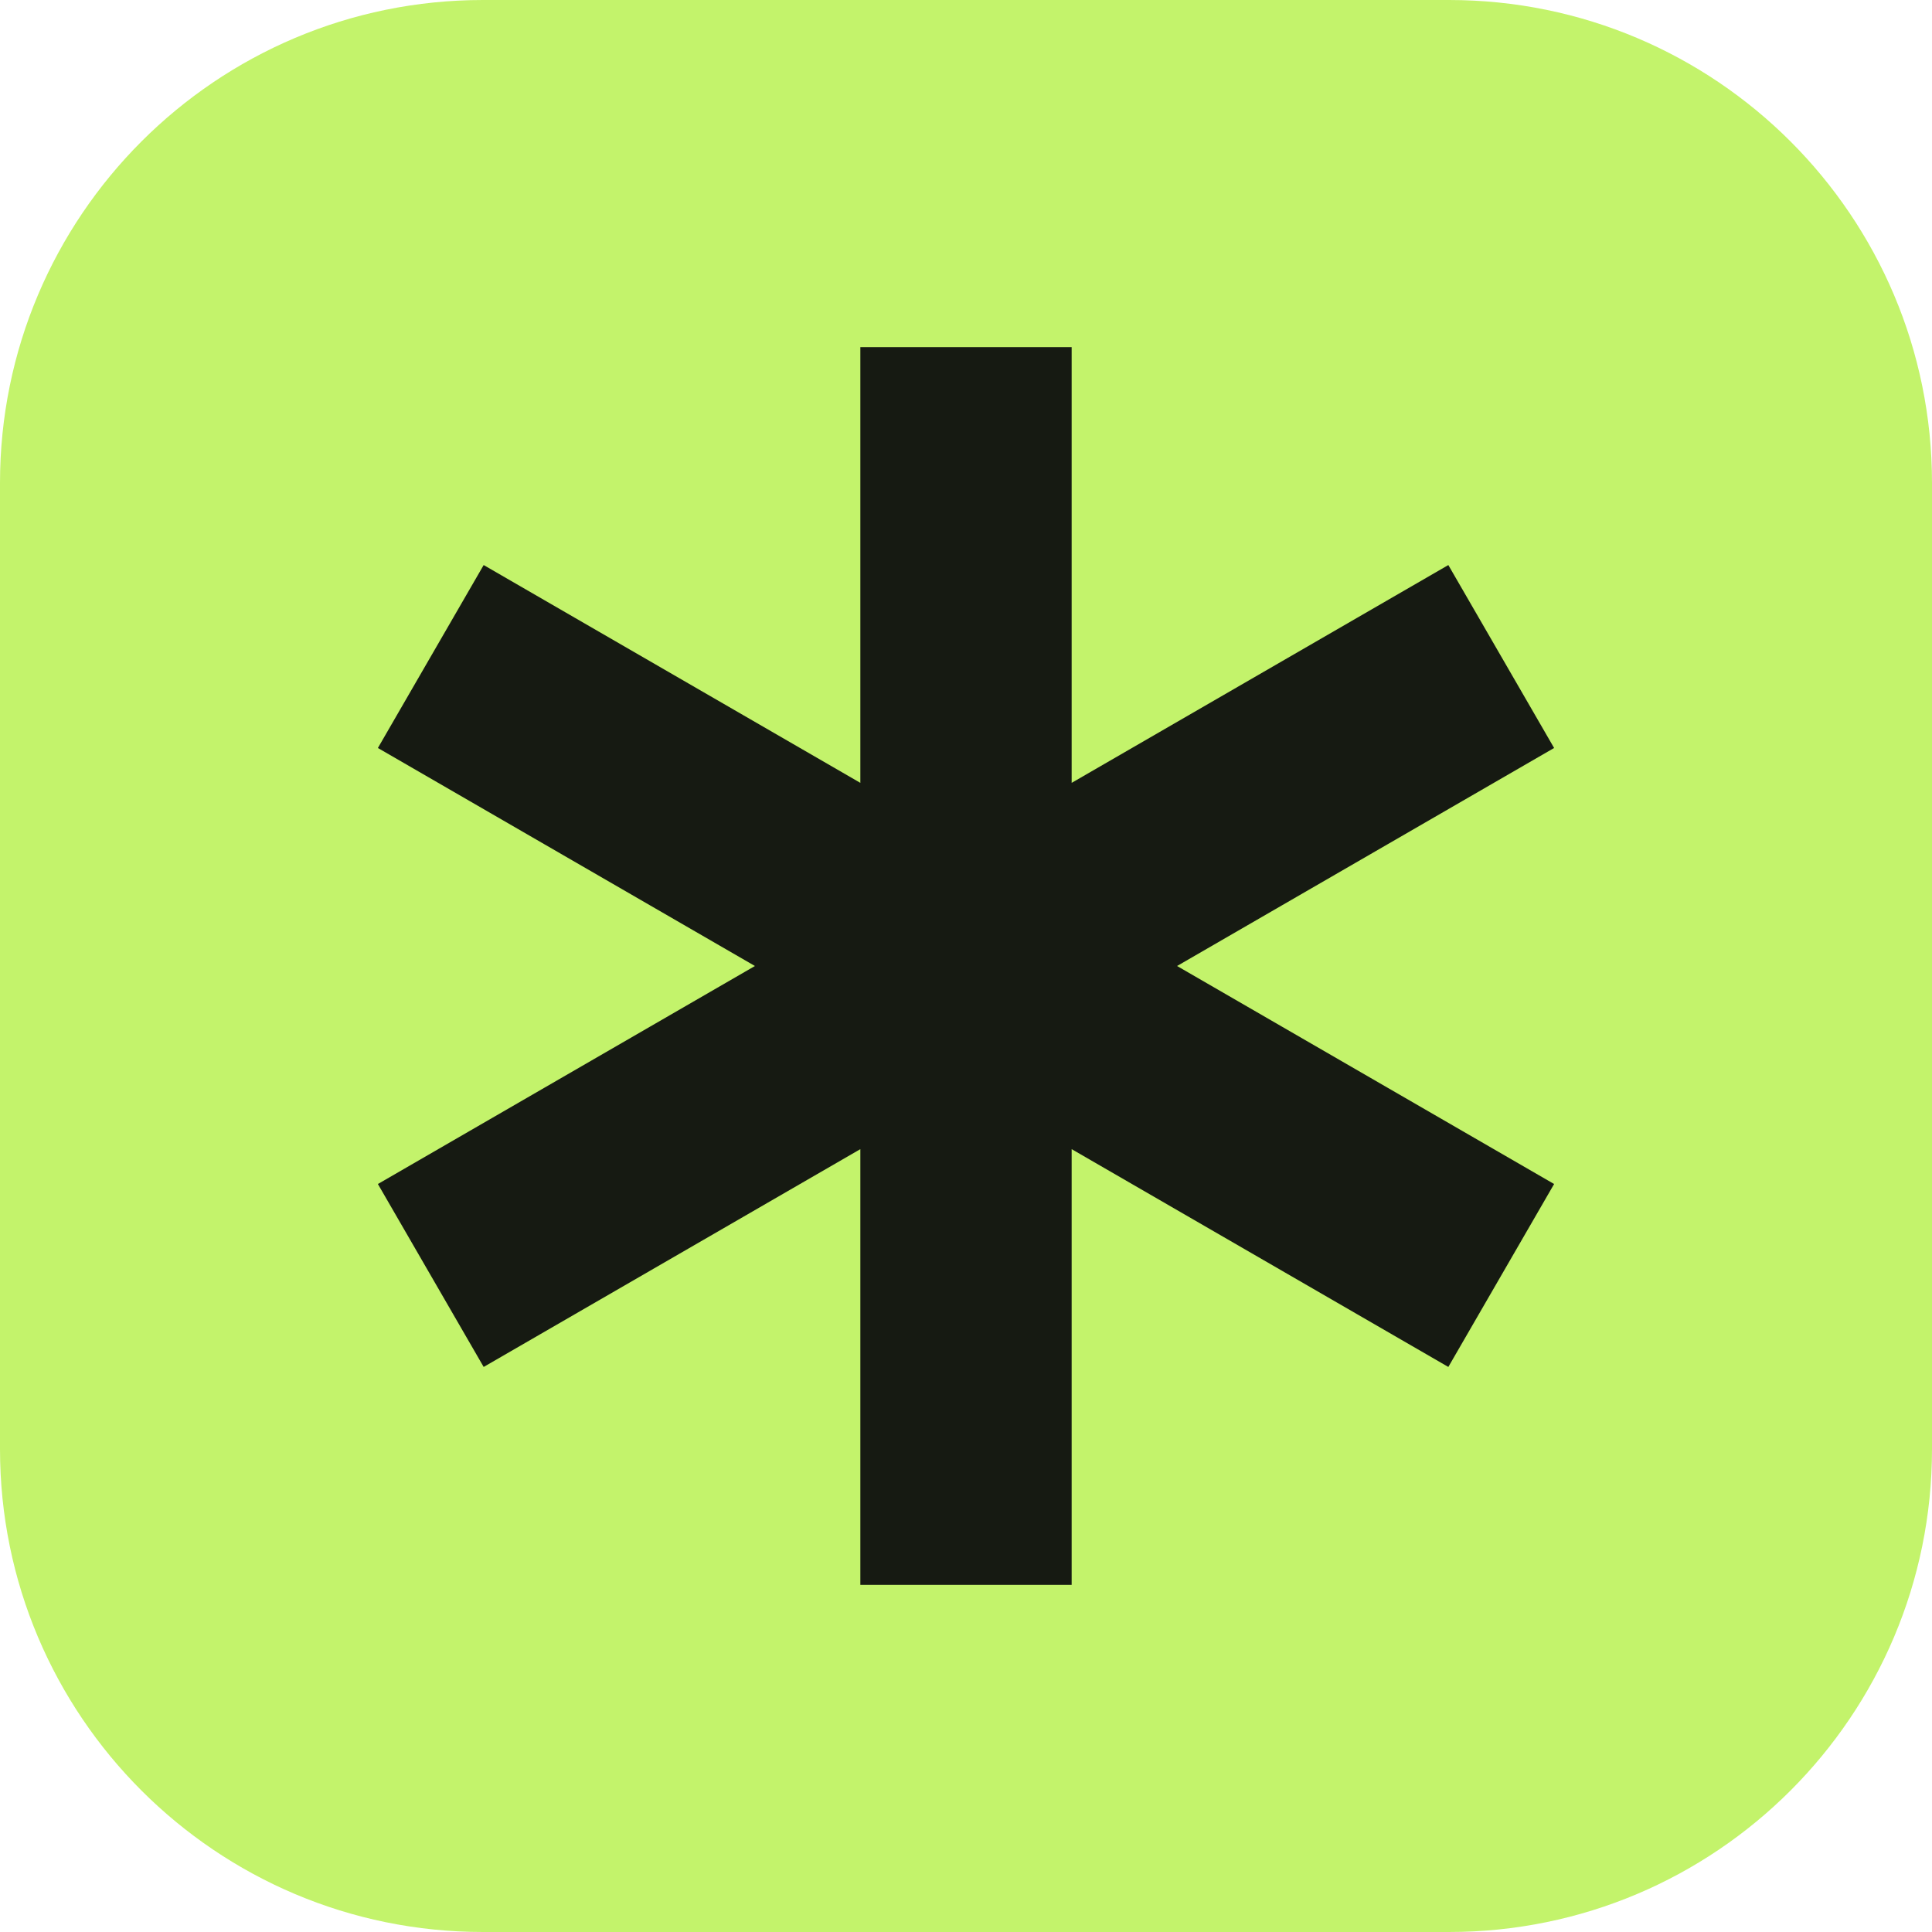
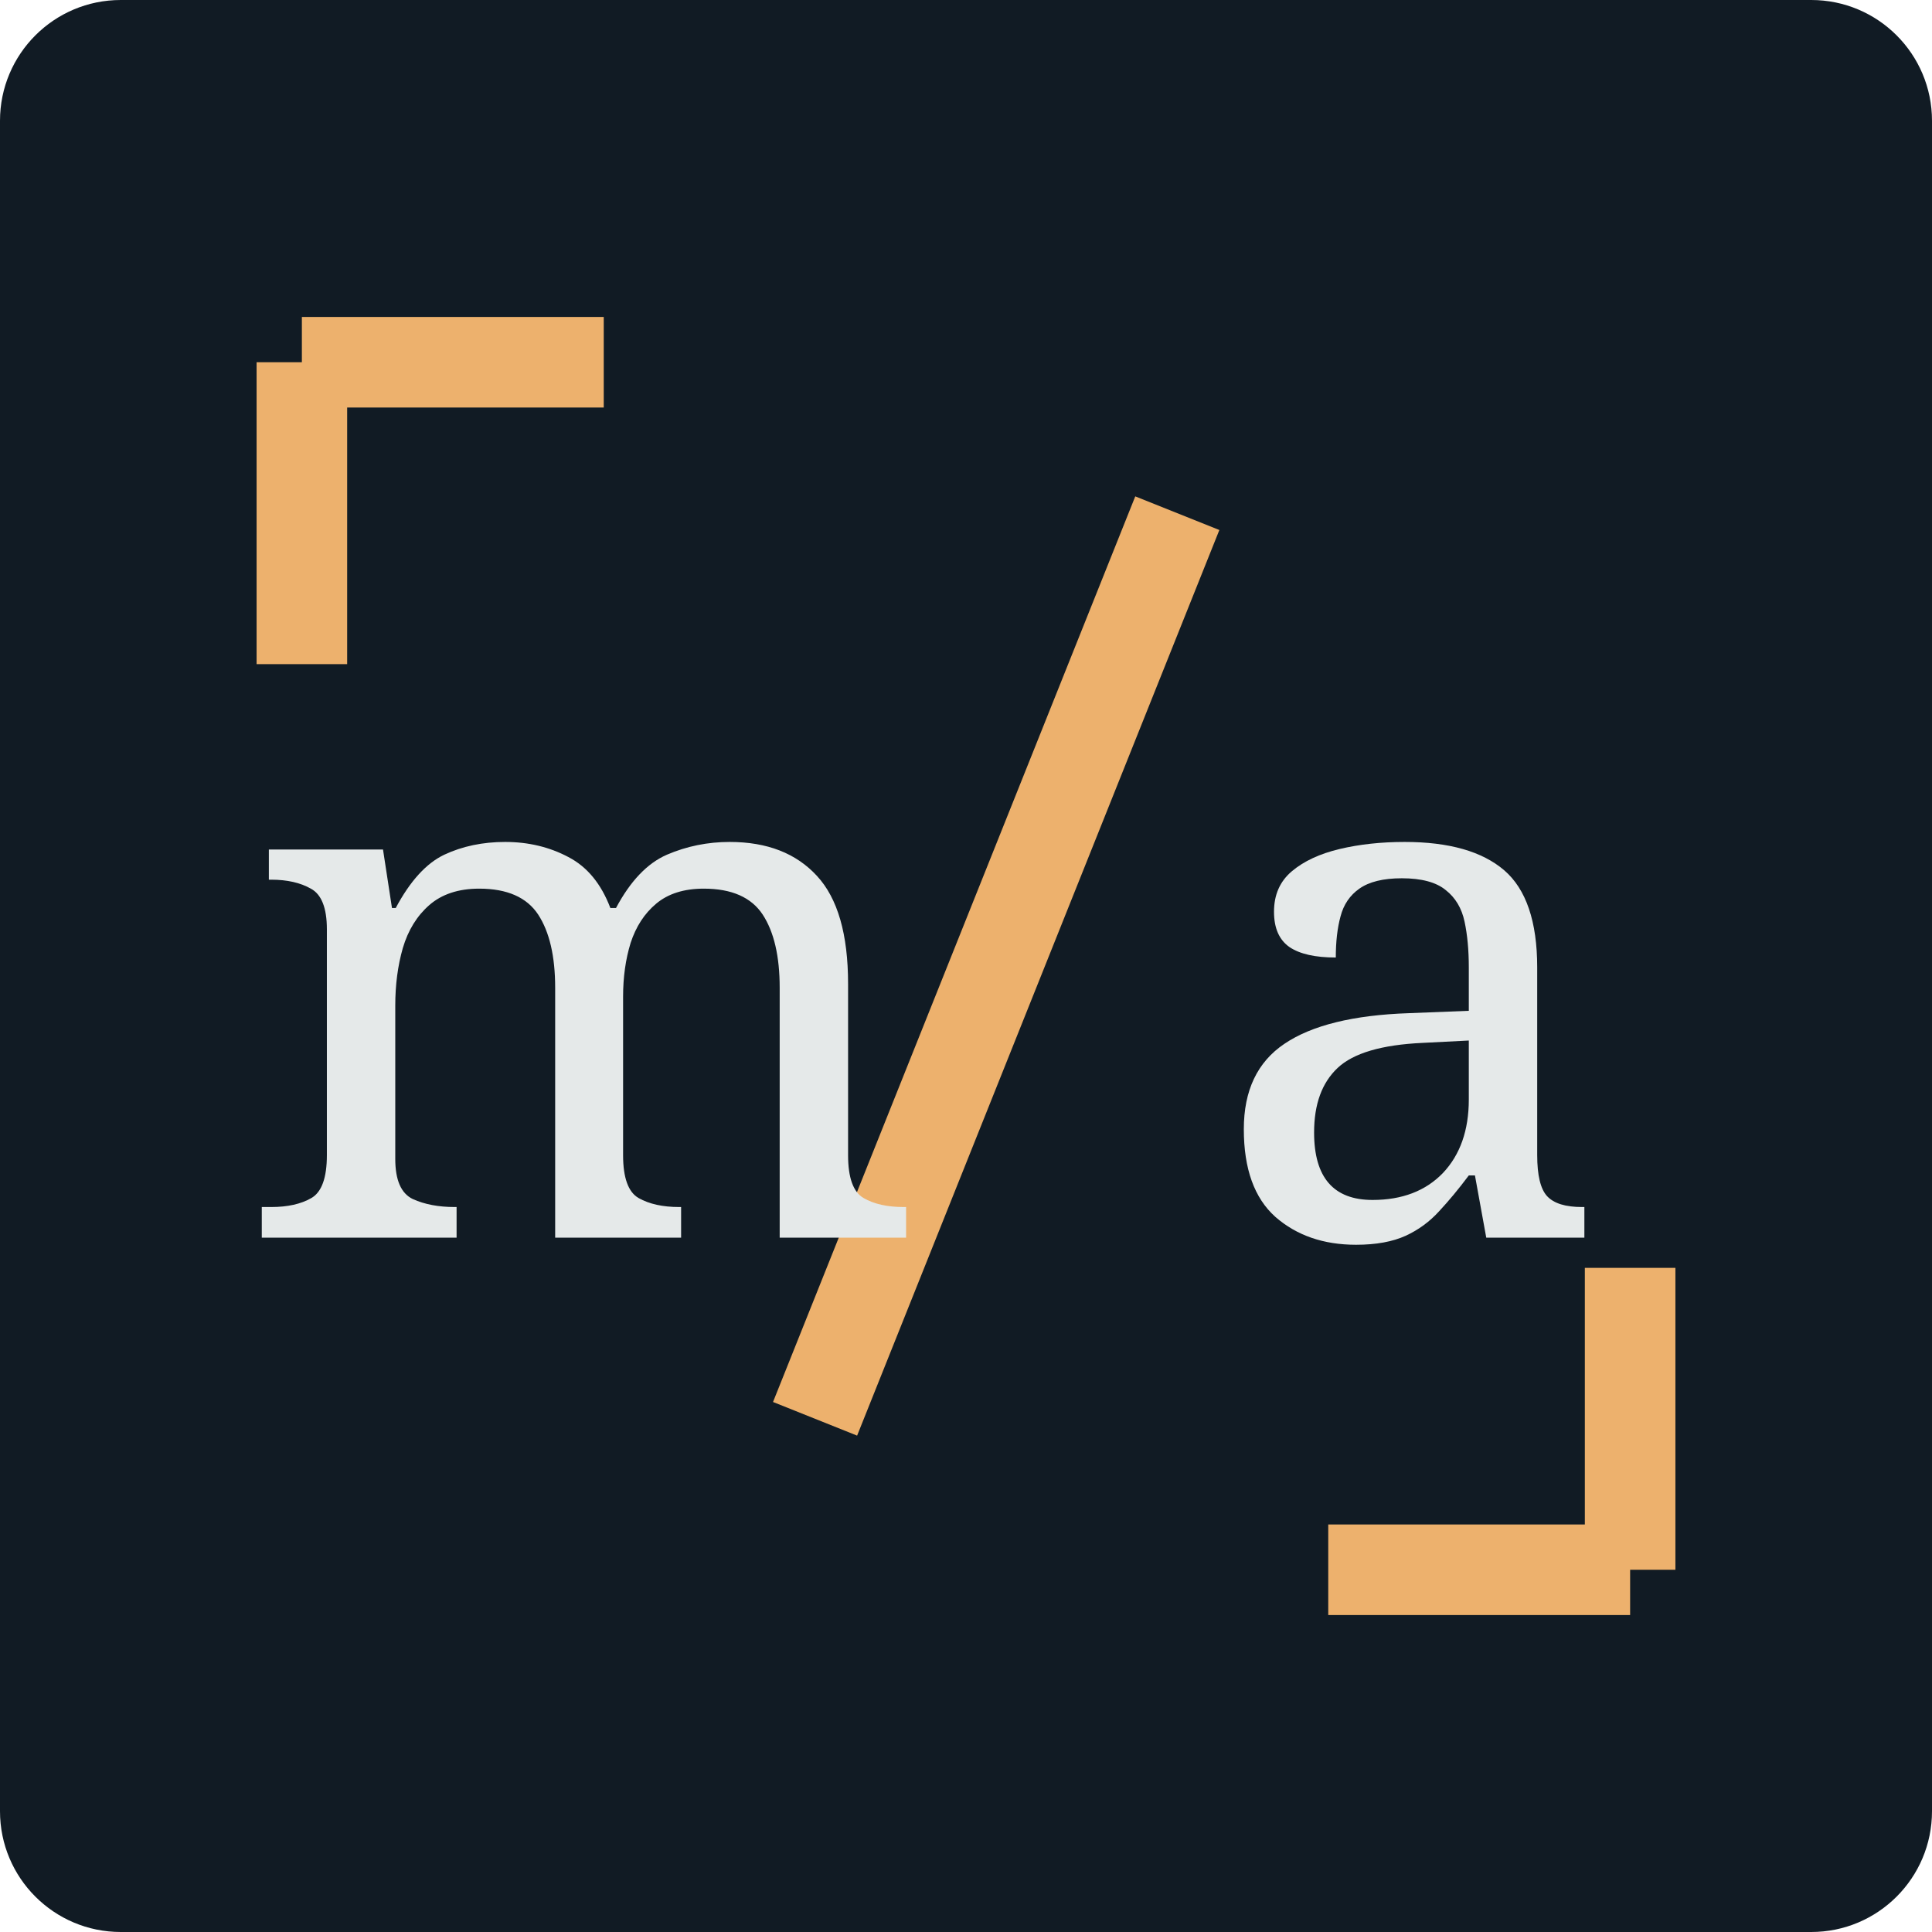
<svg xmlns="http://www.w3.org/2000/svg" viewBox="0 0 64 64">
-   <rect width="64" height="64" rx="16" fill="#c3f36b" />
-   <g stroke="#161a12" stroke-width="7" stroke-linecap="square">
-     <path d="M32 15v34M17.3 23.5l29.4 17M17.3 40.5l29.4-17" />
-   </g>
+   <rect width="64" height="64" rx="4" fill="#111b24" />
+   <path d="M10 12h10M10 12v10M54 52H44M54 52V42M27 47l12-30" fill="none" stroke="#edb16d" stroke-width="3" />
+   <text x="8" y="41" font-family="Georgia,serif" font-size="24" fill="#e5e9e9">m</text>
+   <text x="40" y="41" font-family="Georgia,serif" font-size="24" fill="#e5e9e9">a</text>
</svg>
